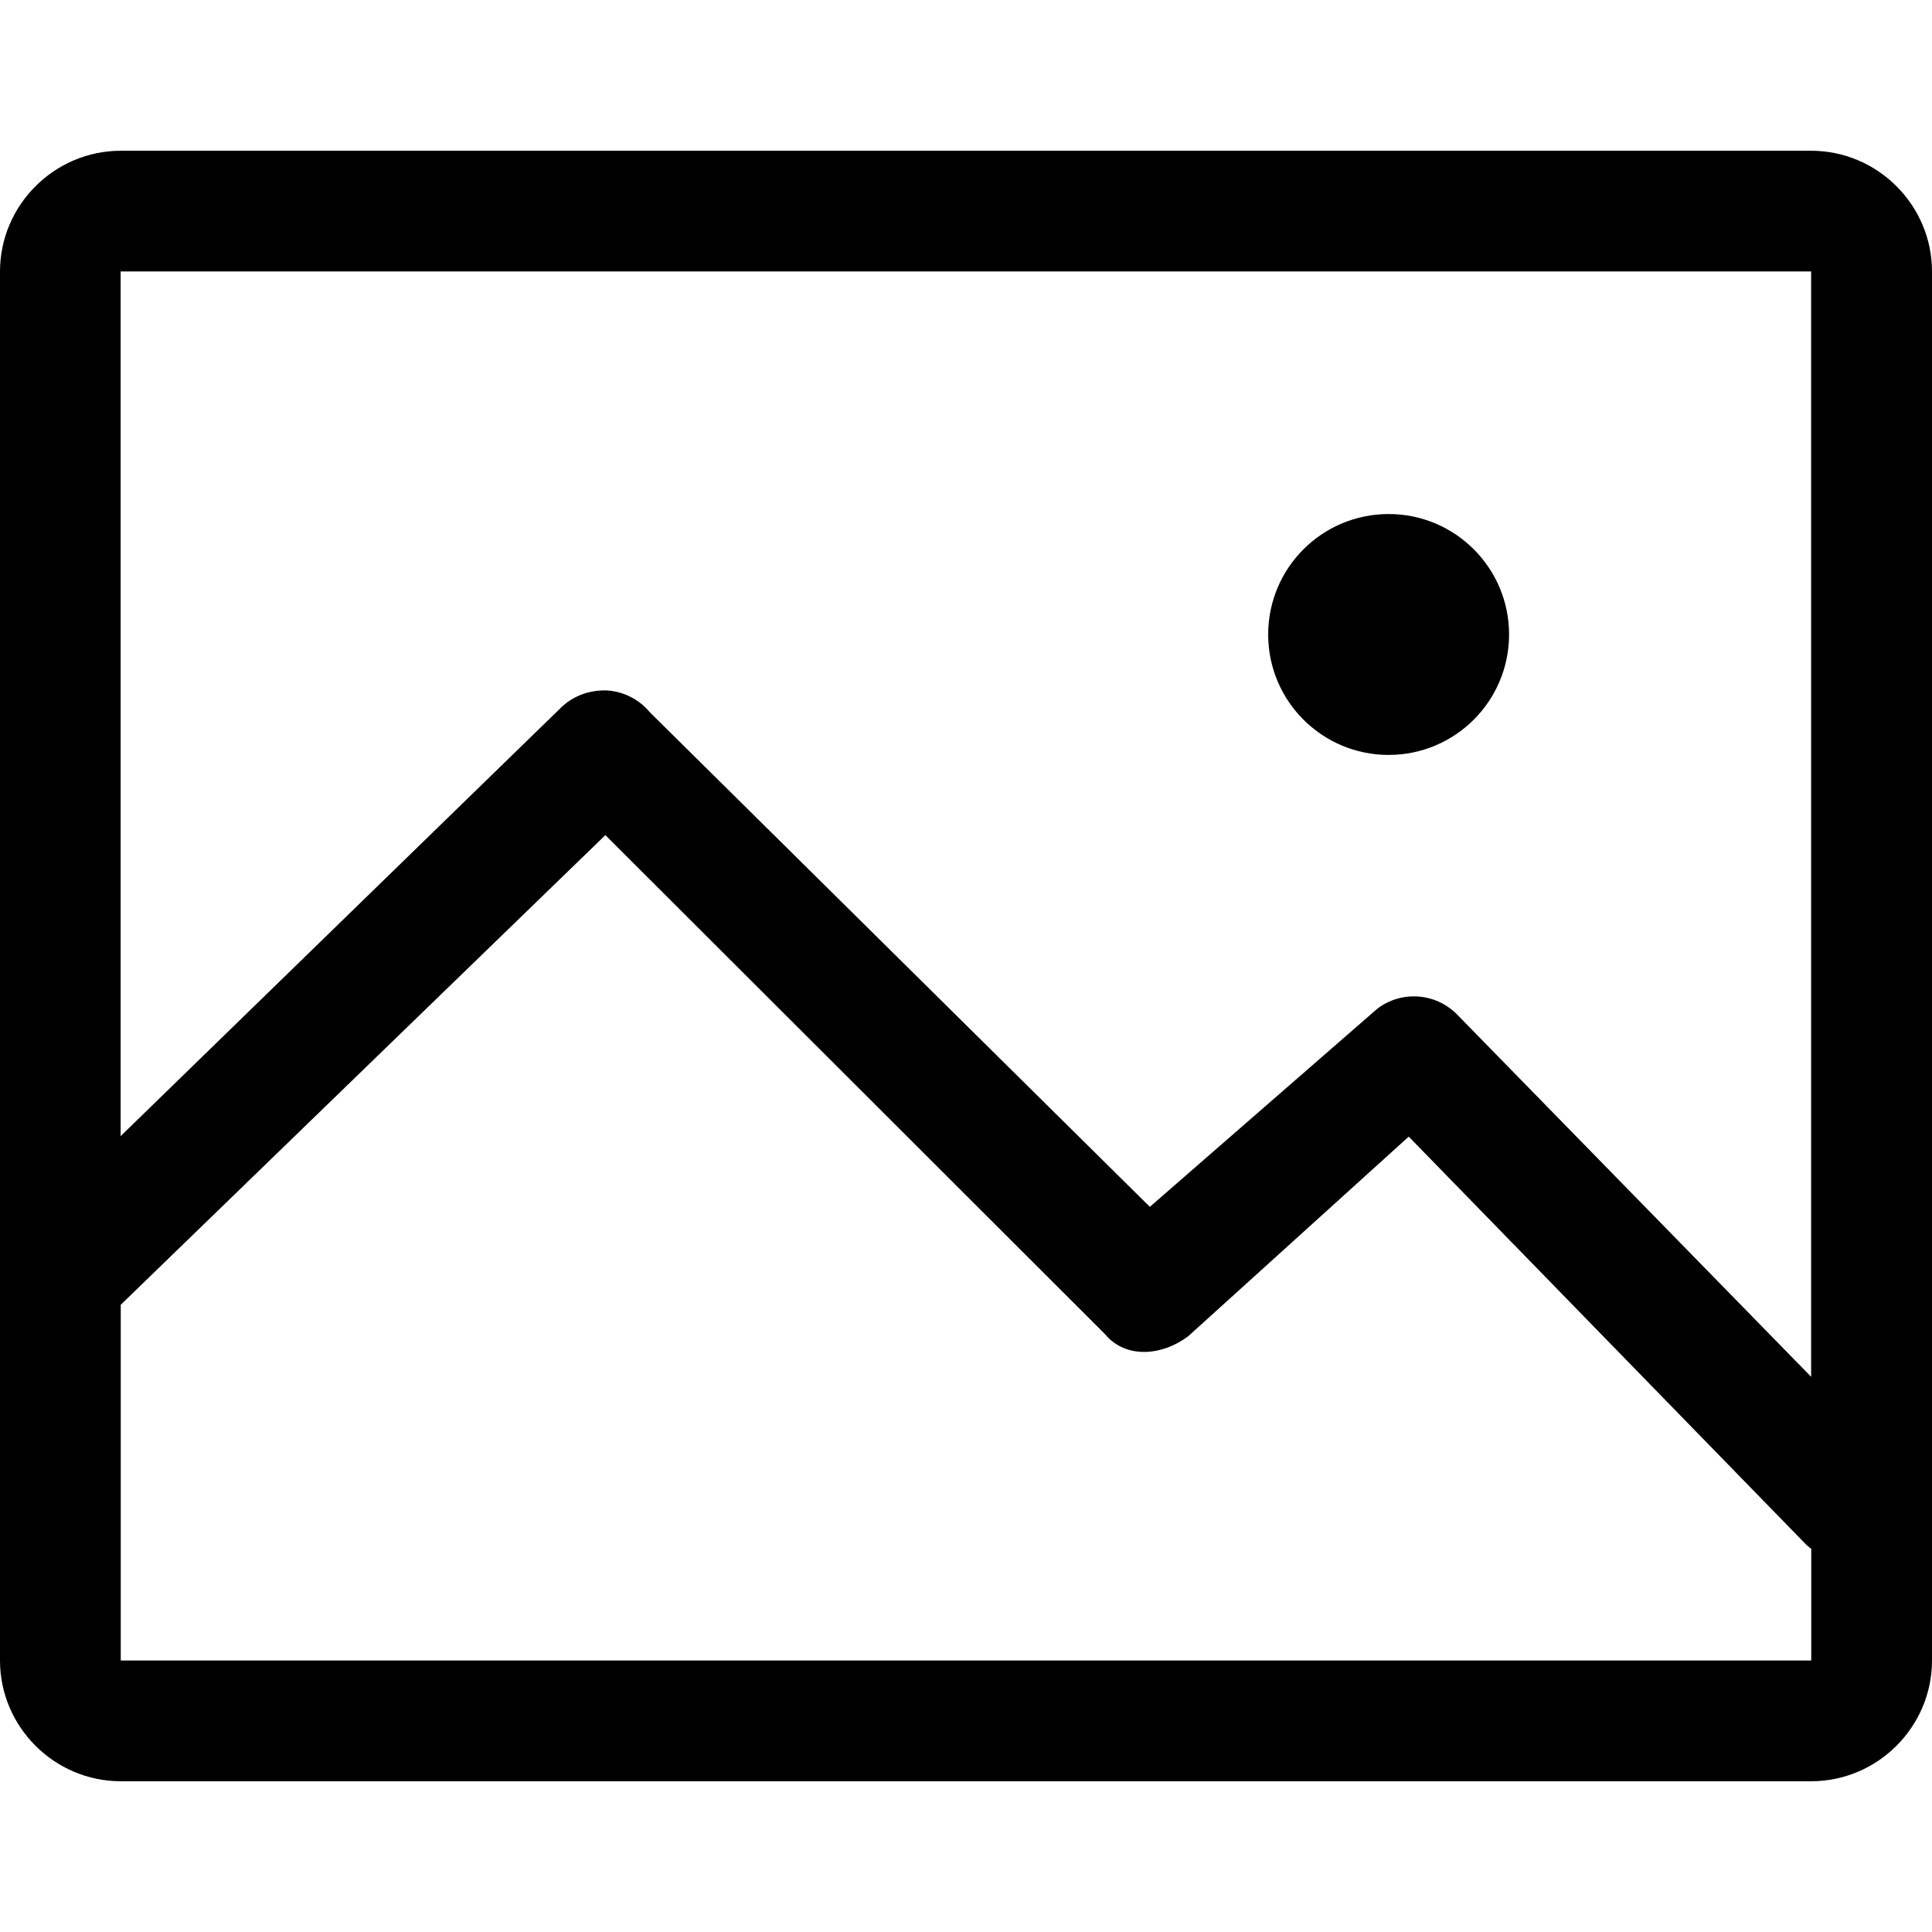
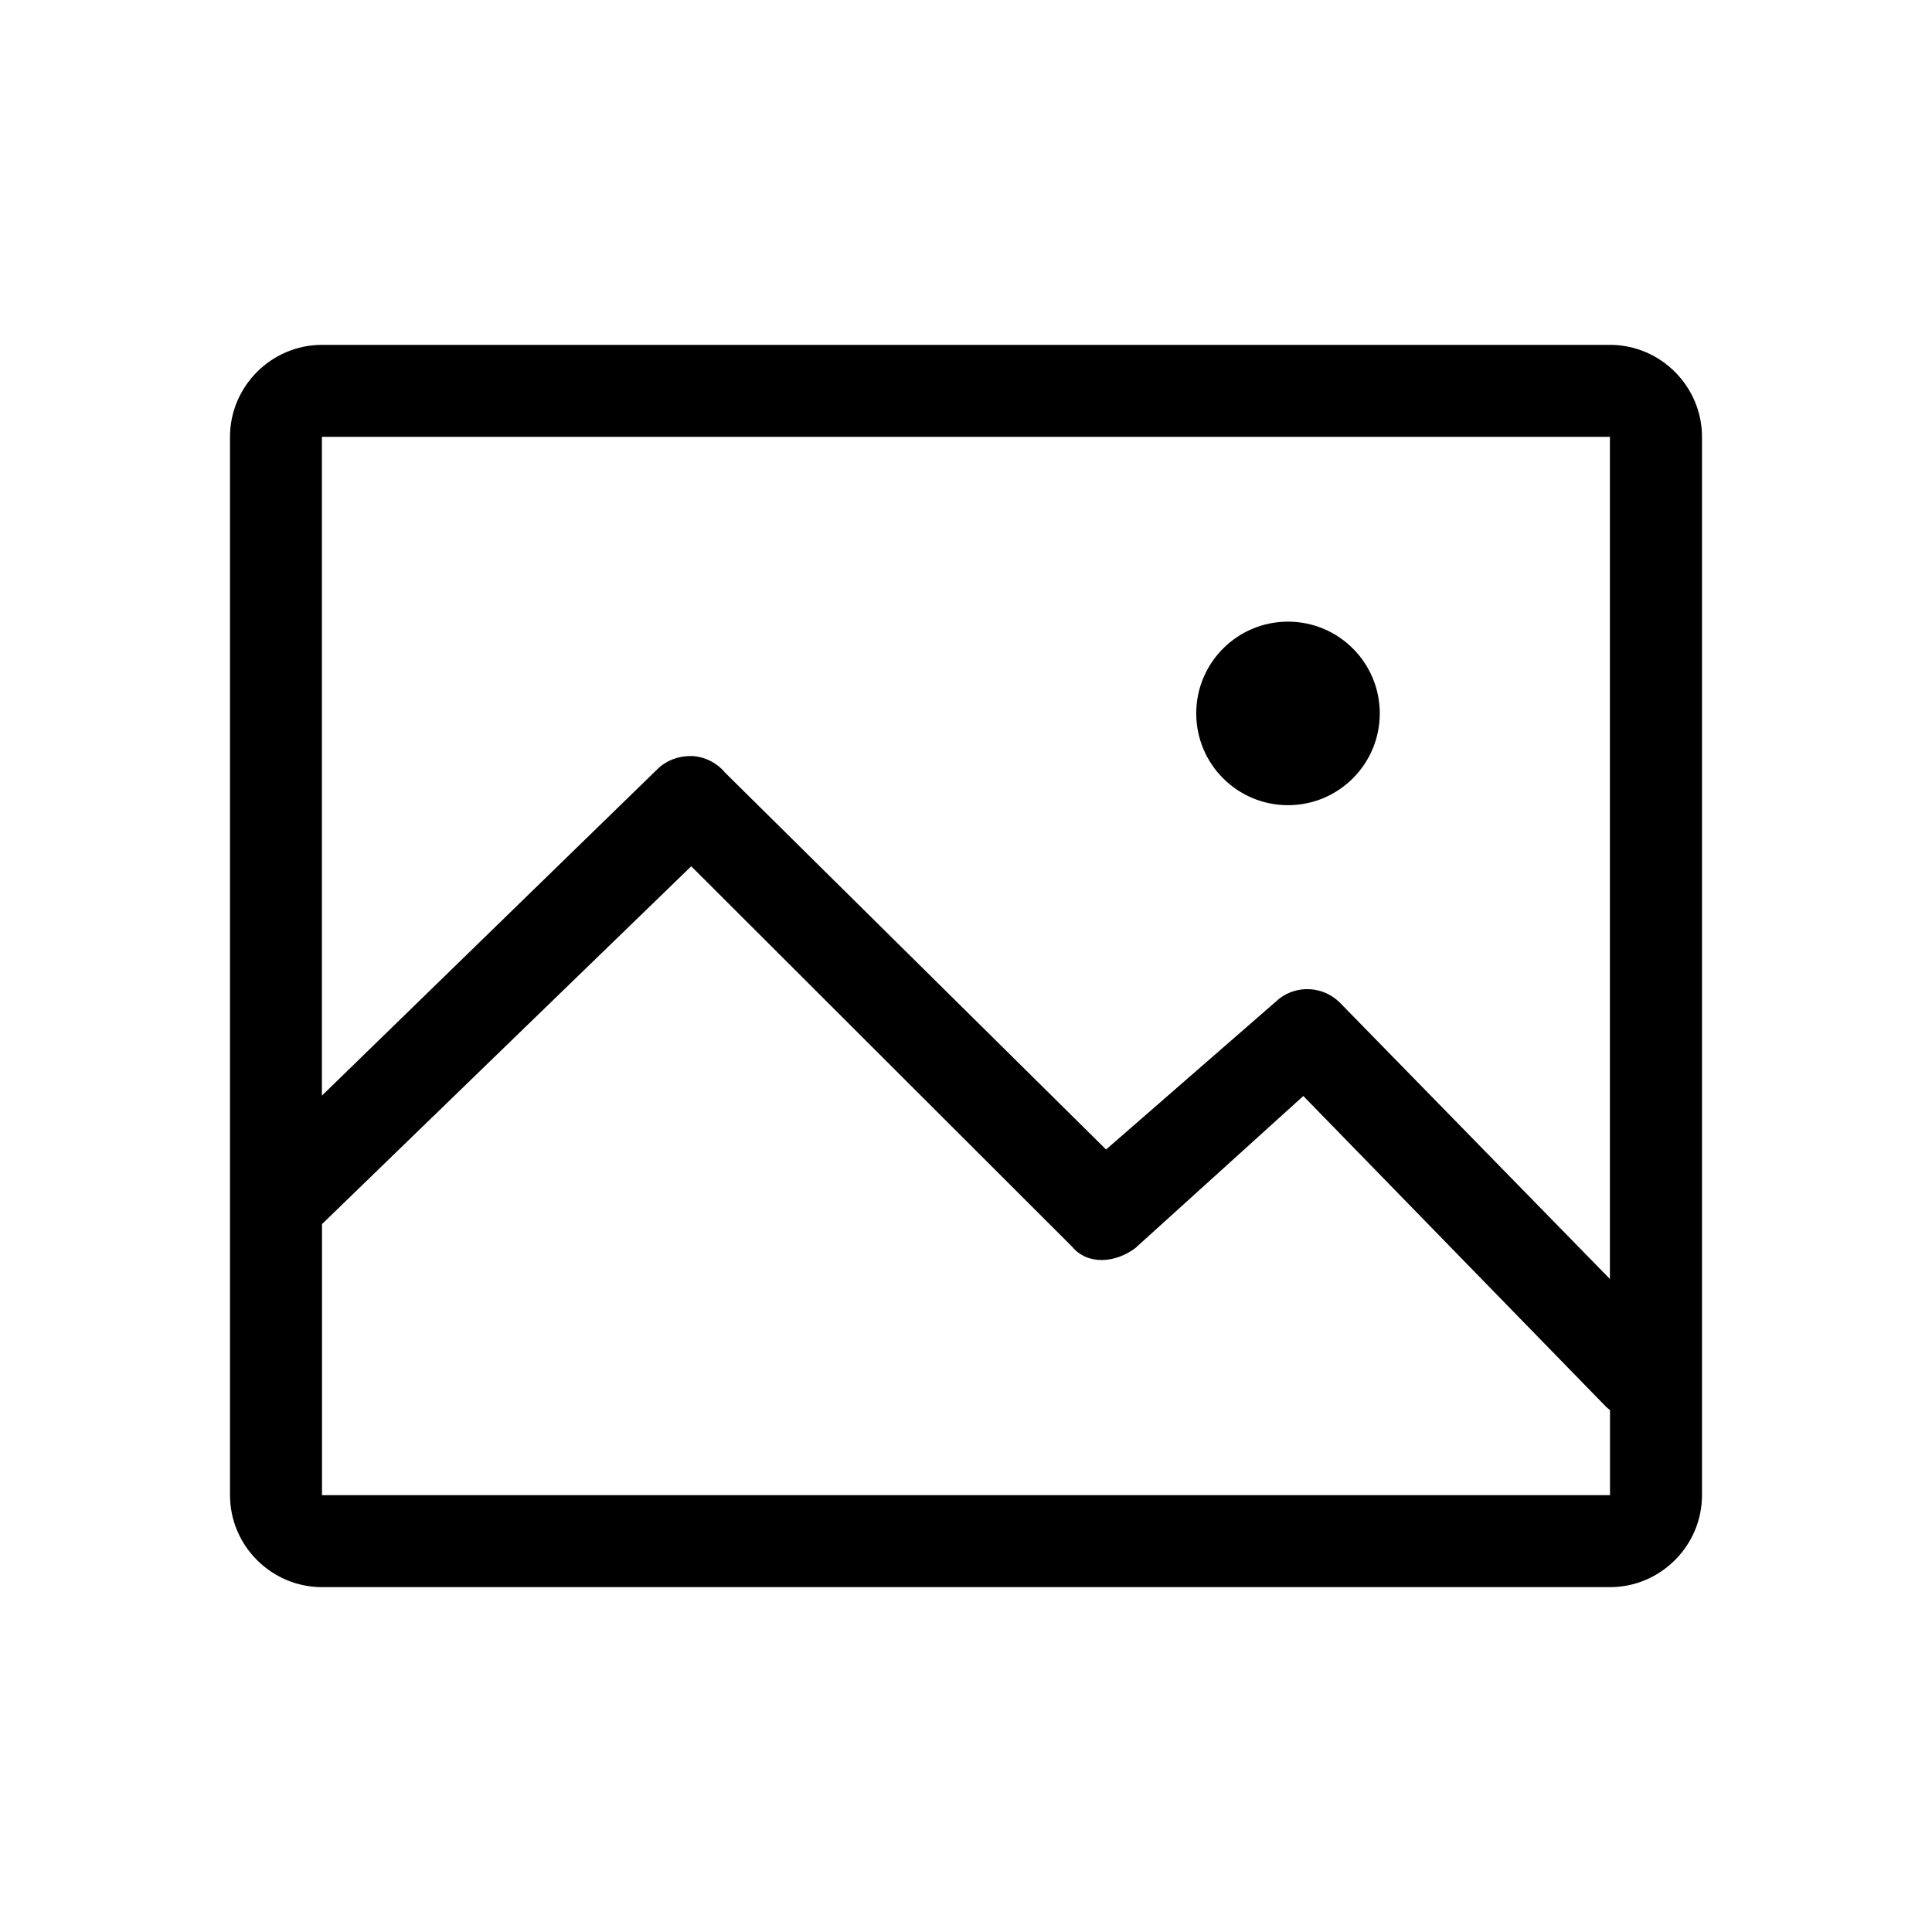
- <svg xmlns="http://www.w3.org/2000/svg" viewBox="0 0 32 32" version="1.1">
-   <path d="M30 2.497h-28c-1.099 0-2 0.901-2 2v23.006c0 1.099 0.9 2 2 2h28c1.099 0 2-0.901 2-2v-23.006c0-1.099-0.901-2-2-2zM30 27.503l-28-0v-5.892l8.027-7.779 8.275 8.265c0.341 0.414 0.948 0.361 1.379 0.035l3.652-3.306 6.587 6.762c0.025 0.025 0.053 0.044 0.080 0.065v1.85zM30 22.806l-5.876-6.013c-0.357-0.352-0.915-0.387-1.311-0.086l-3.768 3.282-8.28-8.19c-0.177-0.214-0.432-0.344-0.709-0.363-0.275-0.010-0.547 0.080-0.749 0.27l-7.309 7.112v-14.322h28v18.309zM23 12.504c1.102 0 1.995-0.894 1.995-1.995s-0.892-1.995-1.995-1.995-1.995 0.894-1.995 1.995c0 1.101 0.892 1.995 1.995 1.995z">
+ <svg xmlns="http://www.w3.org/2000/svg" viewBox="0 0 42 42" version="1.1">
+   <g style="transform:translate(5px, 5px)">
+     <path d="M30 2.497h-28c-1.099 0-2 0.901-2 2v23.006c0 1.099 0.9 2 2 2h28c1.099 0 2-0.901 2-2v-23.006c0-1.099-0.901-2-2-2zM30 27.503l-28-0v-5.892l8.027-7.779 8.275 8.265c0.341 0.414 0.948 0.361 1.379 0.035l3.652-3.306 6.587 6.762c0.025 0.025 0.053 0.044 0.080 0.065v1.85zM30 22.806l-5.876-6.013c-0.357-0.352-0.915-0.387-1.311-0.086l-3.768 3.282-8.28-8.19c-0.177-0.214-0.432-0.344-0.709-0.363-0.275-0.010-0.547 0.080-0.749 0.27l-7.309 7.112v-14.322h28v18.309zM23 12.504c1.102 0 1.995-0.894 1.995-1.995s-0.892-1.995-1.995-1.995-1.995 0.894-1.995 1.995c0 1.101 0.892 1.995 1.995 1.995z">
    </path>
+   </g>
</svg>
